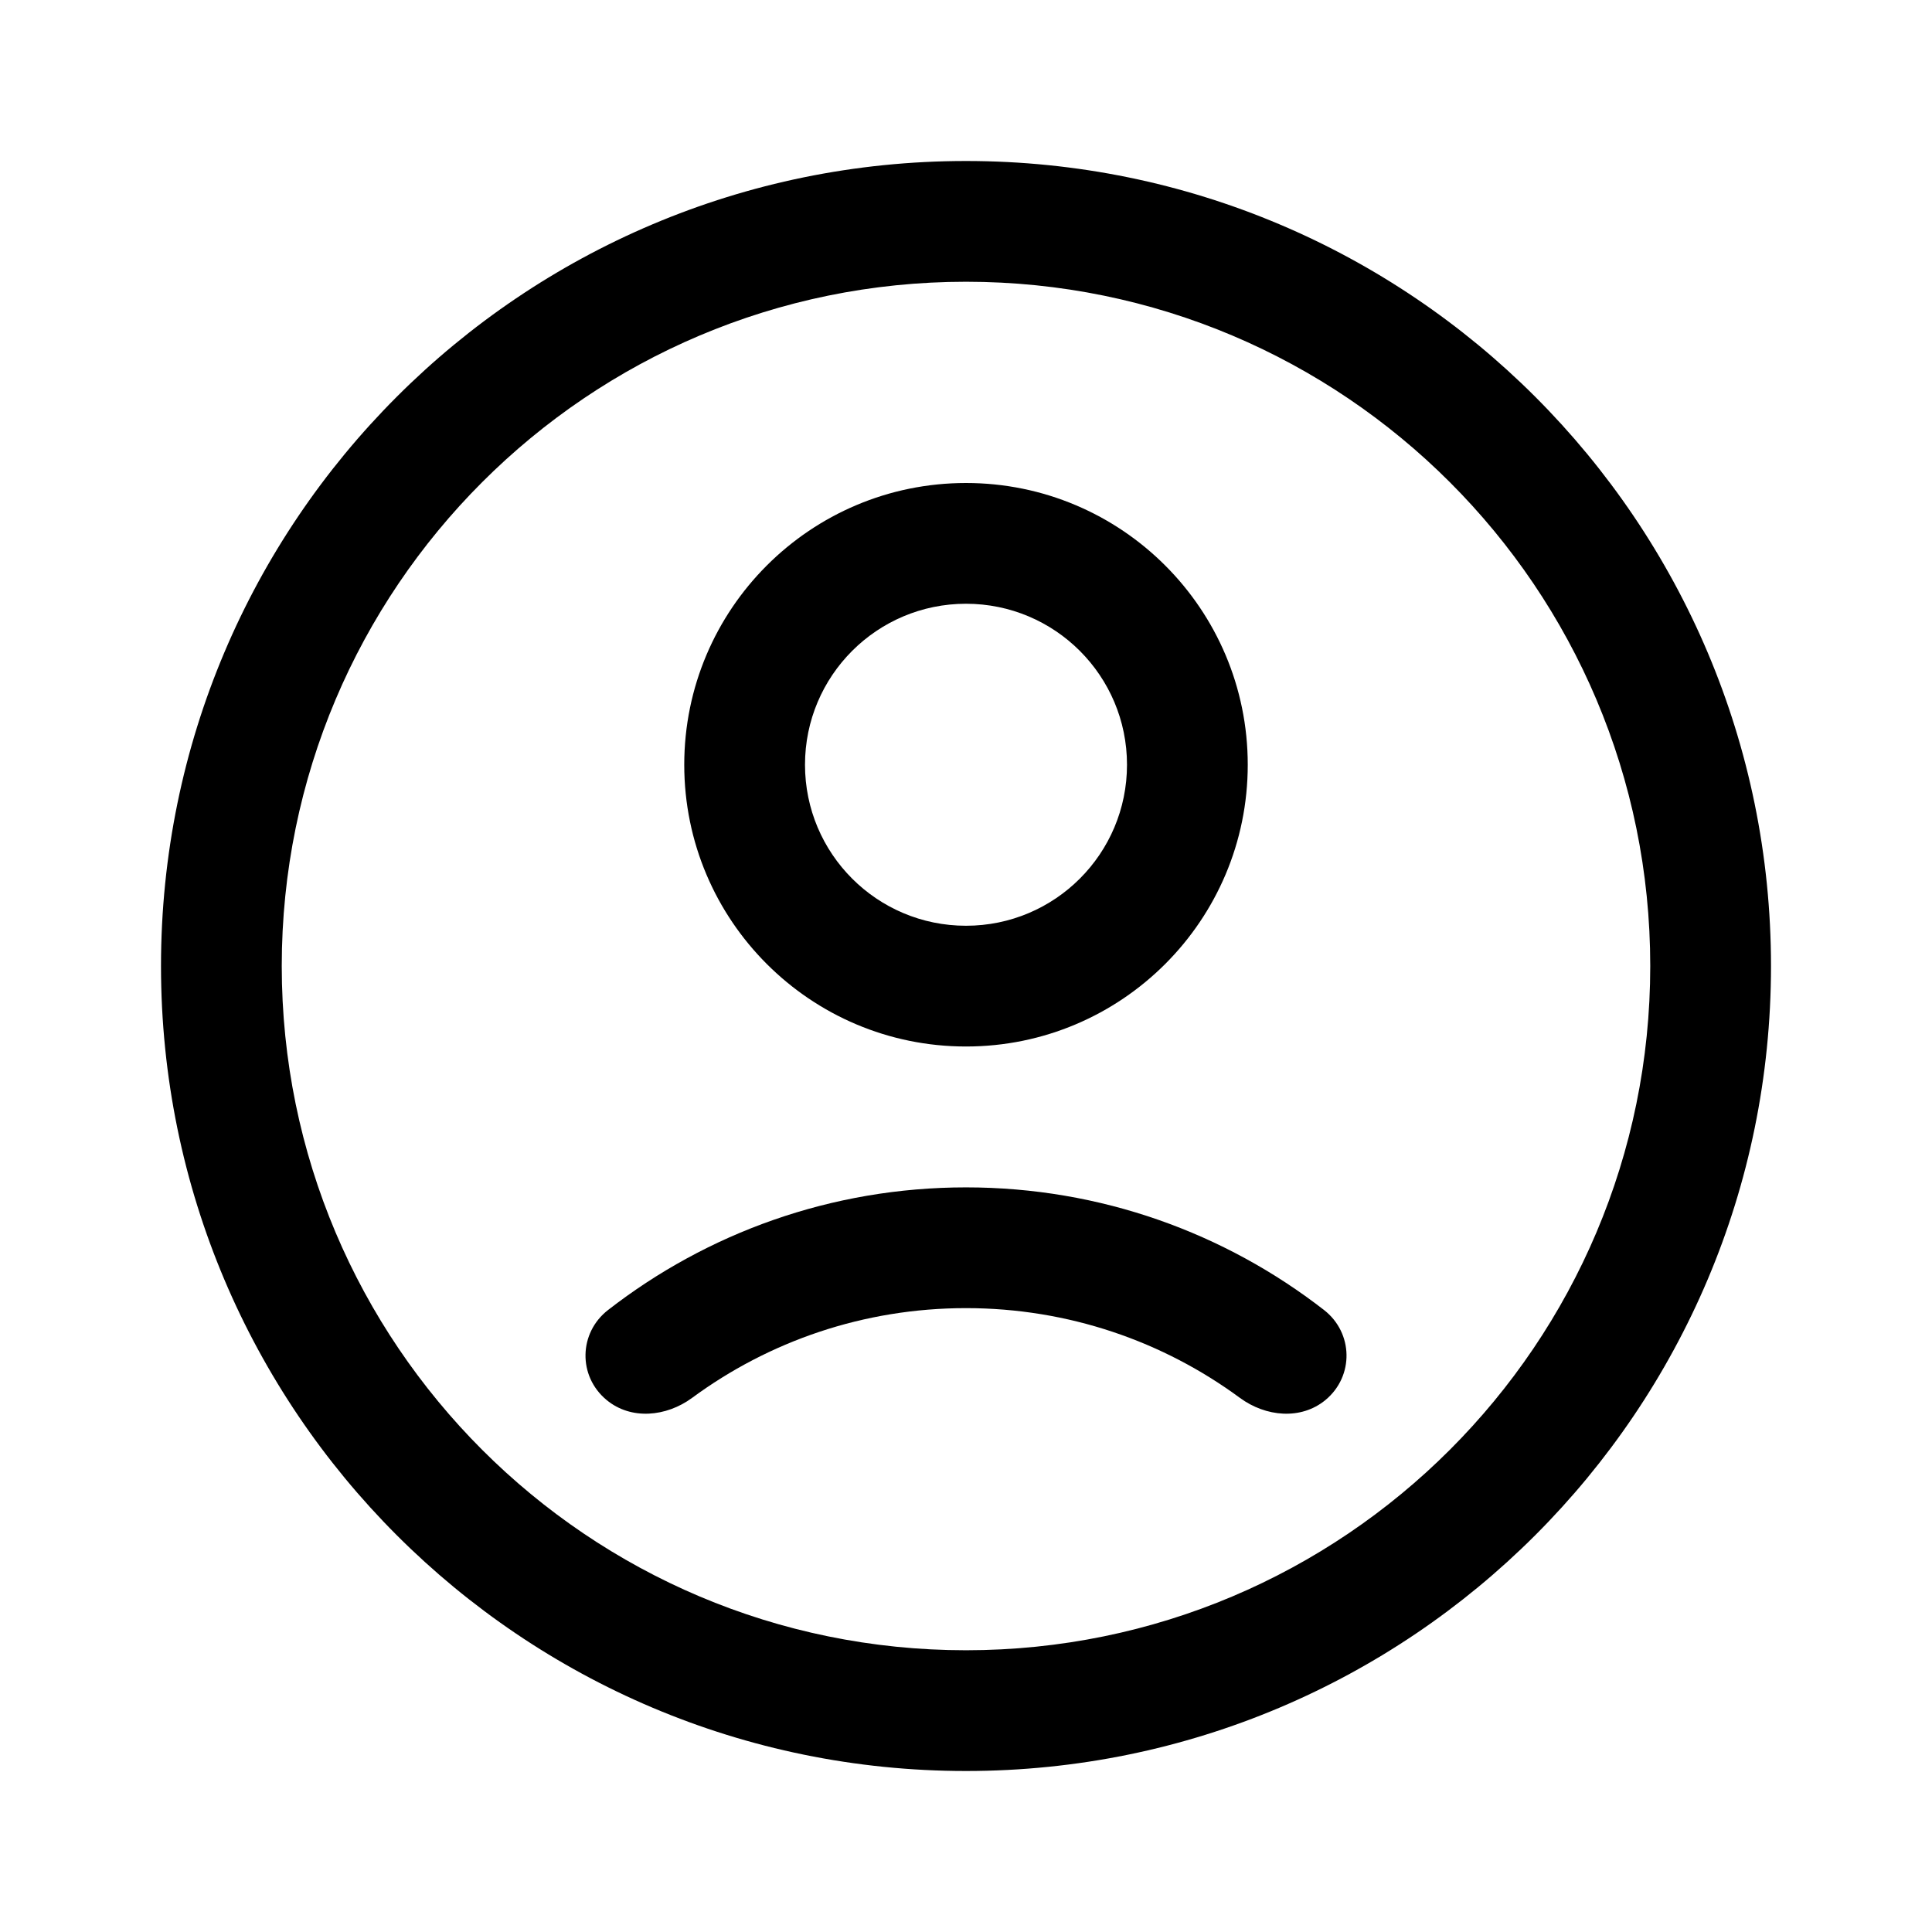
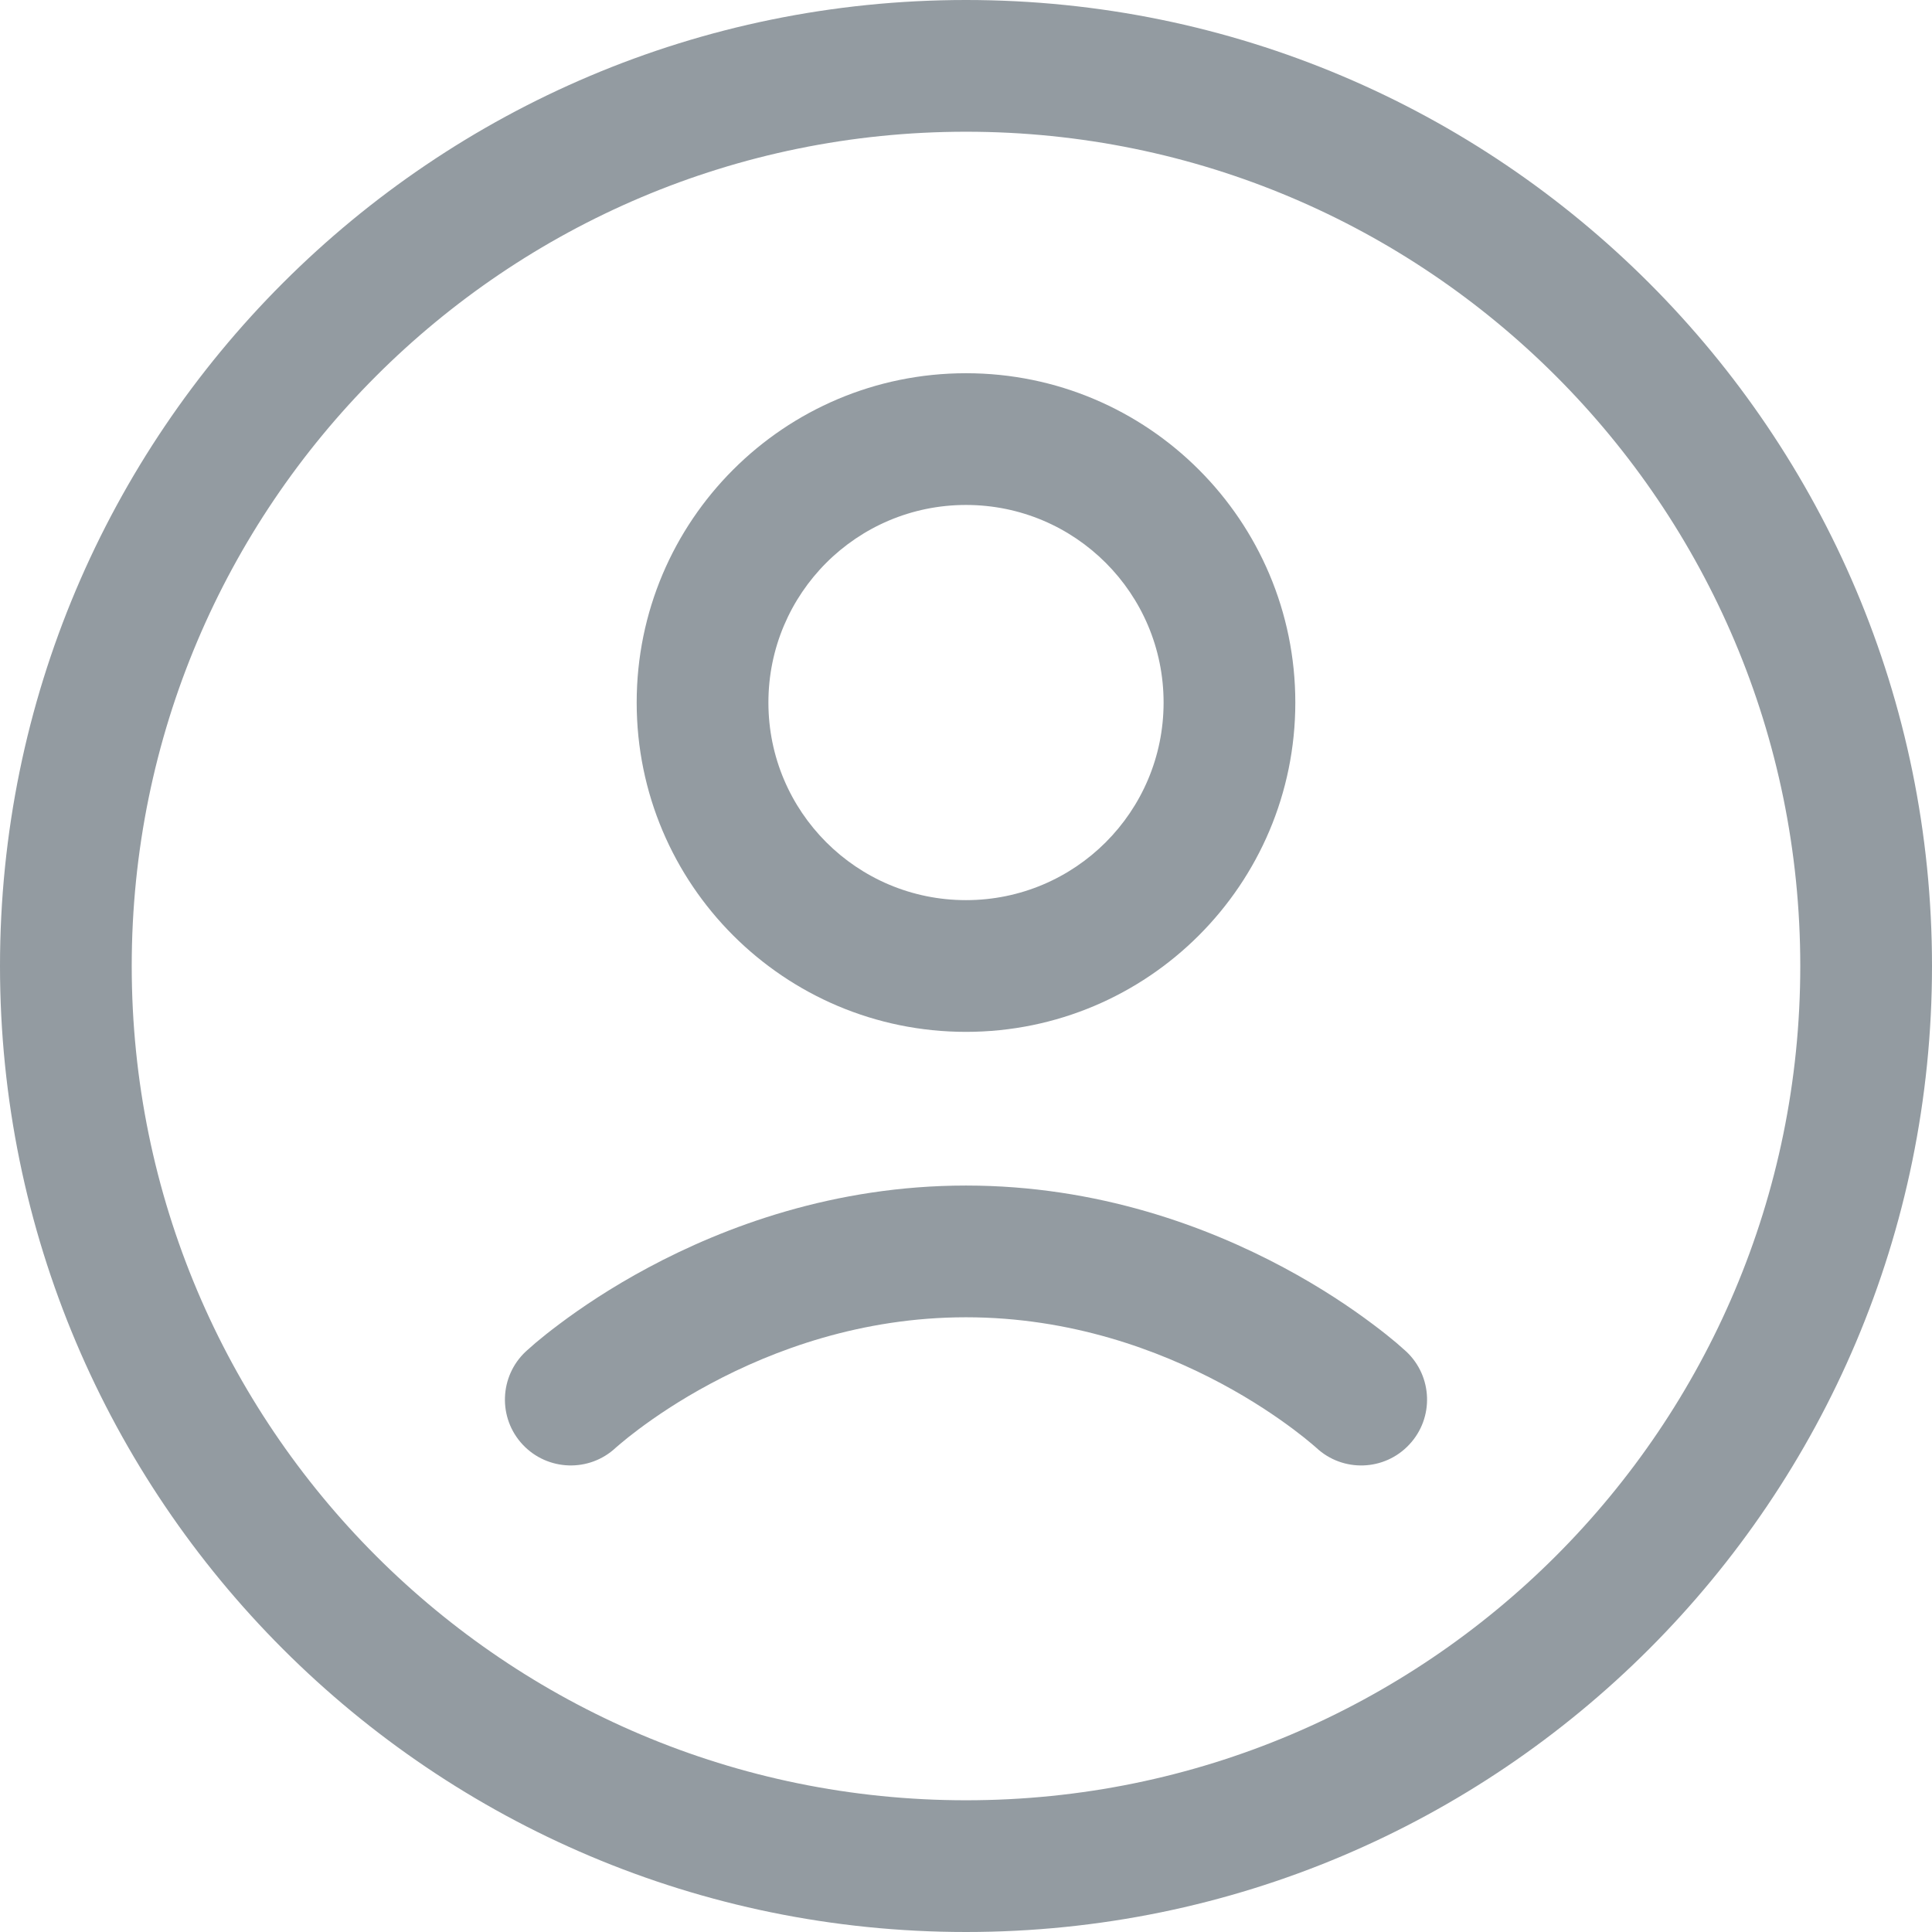
- <svg xmlns="http://www.w3.org/2000/svg" width="24" height="24" viewBox="0 0 24 24" fill="none">
-   <path fill-rule="evenodd" clip-rule="evenodd" d="M12 13C13.933 13 15.5 11.433 15.5 9.5C15.5 7.567 13.933 6 12 6C10.067 6 8.5 7.567 8.5 9.5C8.5 11.433 10.067 13 12 13ZM12 11.5C13.105 11.5 14 10.605 14 9.5C14 8.395 13.105 7.5 12 7.5C10.895 7.5 10 8.395 10 9.5C10 10.605 10.895 11.5 12 11.5Z" fill="black" />
-   <path d="M16.447 16.273C16.812 16.557 16.822 17.095 16.466 17.391C16.161 17.643 15.723 17.6 15.404 17.366C14.451 16.664 13.274 16.25 12 16.25C10.726 16.25 9.549 16.664 8.596 17.366C8.277 17.6 7.839 17.643 7.535 17.391C7.178 17.095 7.188 16.557 7.554 16.273C8.782 15.319 10.325 14.75 12 14.75C13.676 14.75 15.219 15.319 16.447 16.273Z" fill="black" />
-   <path fill-rule="evenodd" clip-rule="evenodd" d="M12 22C17.523 22 22 17.523 22 12C22 6.477 17.523 2 12 2C6.477 2 2 6.477 2 12C2 17.523 6.477 22 12 22ZM12 20.5C16.694 20.5 20.5 16.694 20.5 12C20.5 7.306 16.694 3.5 12 3.5C7.306 3.5 3.5 7.306 3.5 12C3.5 16.694 7.306 20.5 12 20.5Z" fill="black" />
+ <svg xmlns="http://www.w3.org/2000/svg" width="22" height="22" viewBox="0 0 22 22" fill="none">
+   <path fill-rule="evenodd" clip-rule="evenodd" d="M14.75 8C14.75 10.071 13.071 11.75 11 11.75C8.929 11.75 7.25 10.071 7.25 8C7.25 5.929 8.929 4.25 11 4.25C13.071 4.25 14.75 5.929 14.75 8ZM13.25 8C13.25 9.243 12.243 10.25 11 10.25C9.757 10.25 8.75 9.243 8.75 8C8.75 6.757 9.757 5.75 11 5.75C12.243 5.75 13.25 6.757 13.25 8Z" fill="#939BA1" />
+   <path fill-rule="evenodd" clip-rule="evenodd" d="M22 11C22 17.075 17.075 22 11 22C4.925 22 0 17.075 0 11C0 4.925 4.925 0 11 0C17.075 0 22 4.925 22 11ZM20.5 11C20.5 16.247 16.247 20.5 11 20.5C5.753 20.5 1.5 16.247 1.5 11C1.5 5.753 5.753 1.5 11 1.5C16.247 1.5 20.5 5.753 20.5 11Z" fill="#939BA1" />
+   <path fill-rule="evenodd" clip-rule="evenodd" d="M5.992 15.386L5.987 15.39C5.685 15.673 5.669 16.148 5.952 16.45C6.235 16.752 6.71 16.768 7.012 16.485L7.011 16.486L7.02 16.478C7.029 16.47 7.045 16.456 7.067 16.438C7.111 16.4 7.181 16.344 7.274 16.274C7.46 16.135 7.737 15.945 8.093 15.755C8.806 15.373 9.808 15 11 15C12.191 15 13.194 15.373 13.908 15.755C14.263 15.945 14.54 16.135 14.726 16.274C14.819 16.344 14.889 16.4 14.933 16.438C14.955 16.456 14.971 16.47 14.98 16.478L14.989 16.486C15.291 16.768 15.765 16.752 16.047 16.45C16.331 16.148 16.315 15.673 16.013 15.39L16.012 15.389L16.011 15.388L16.008 15.386L16.001 15.379L15.978 15.359C15.96 15.342 15.934 15.32 15.902 15.292C15.837 15.237 15.744 15.162 15.626 15.074C15.39 14.897 15.048 14.664 14.616 14.433C13.753 13.971 12.506 13.5 11 13.5C9.494 13.5 8.247 13.971 7.384 14.433C6.952 14.664 6.61 14.897 6.374 15.074C6.256 15.162 6.163 15.237 6.098 15.292C6.066 15.32 6.04 15.342 6.022 15.359L5.999 15.379L5.992 15.386L5.989 15.388L5.988 15.389L5.992 15.386Z" fill="#939BA1" />
</svg>
